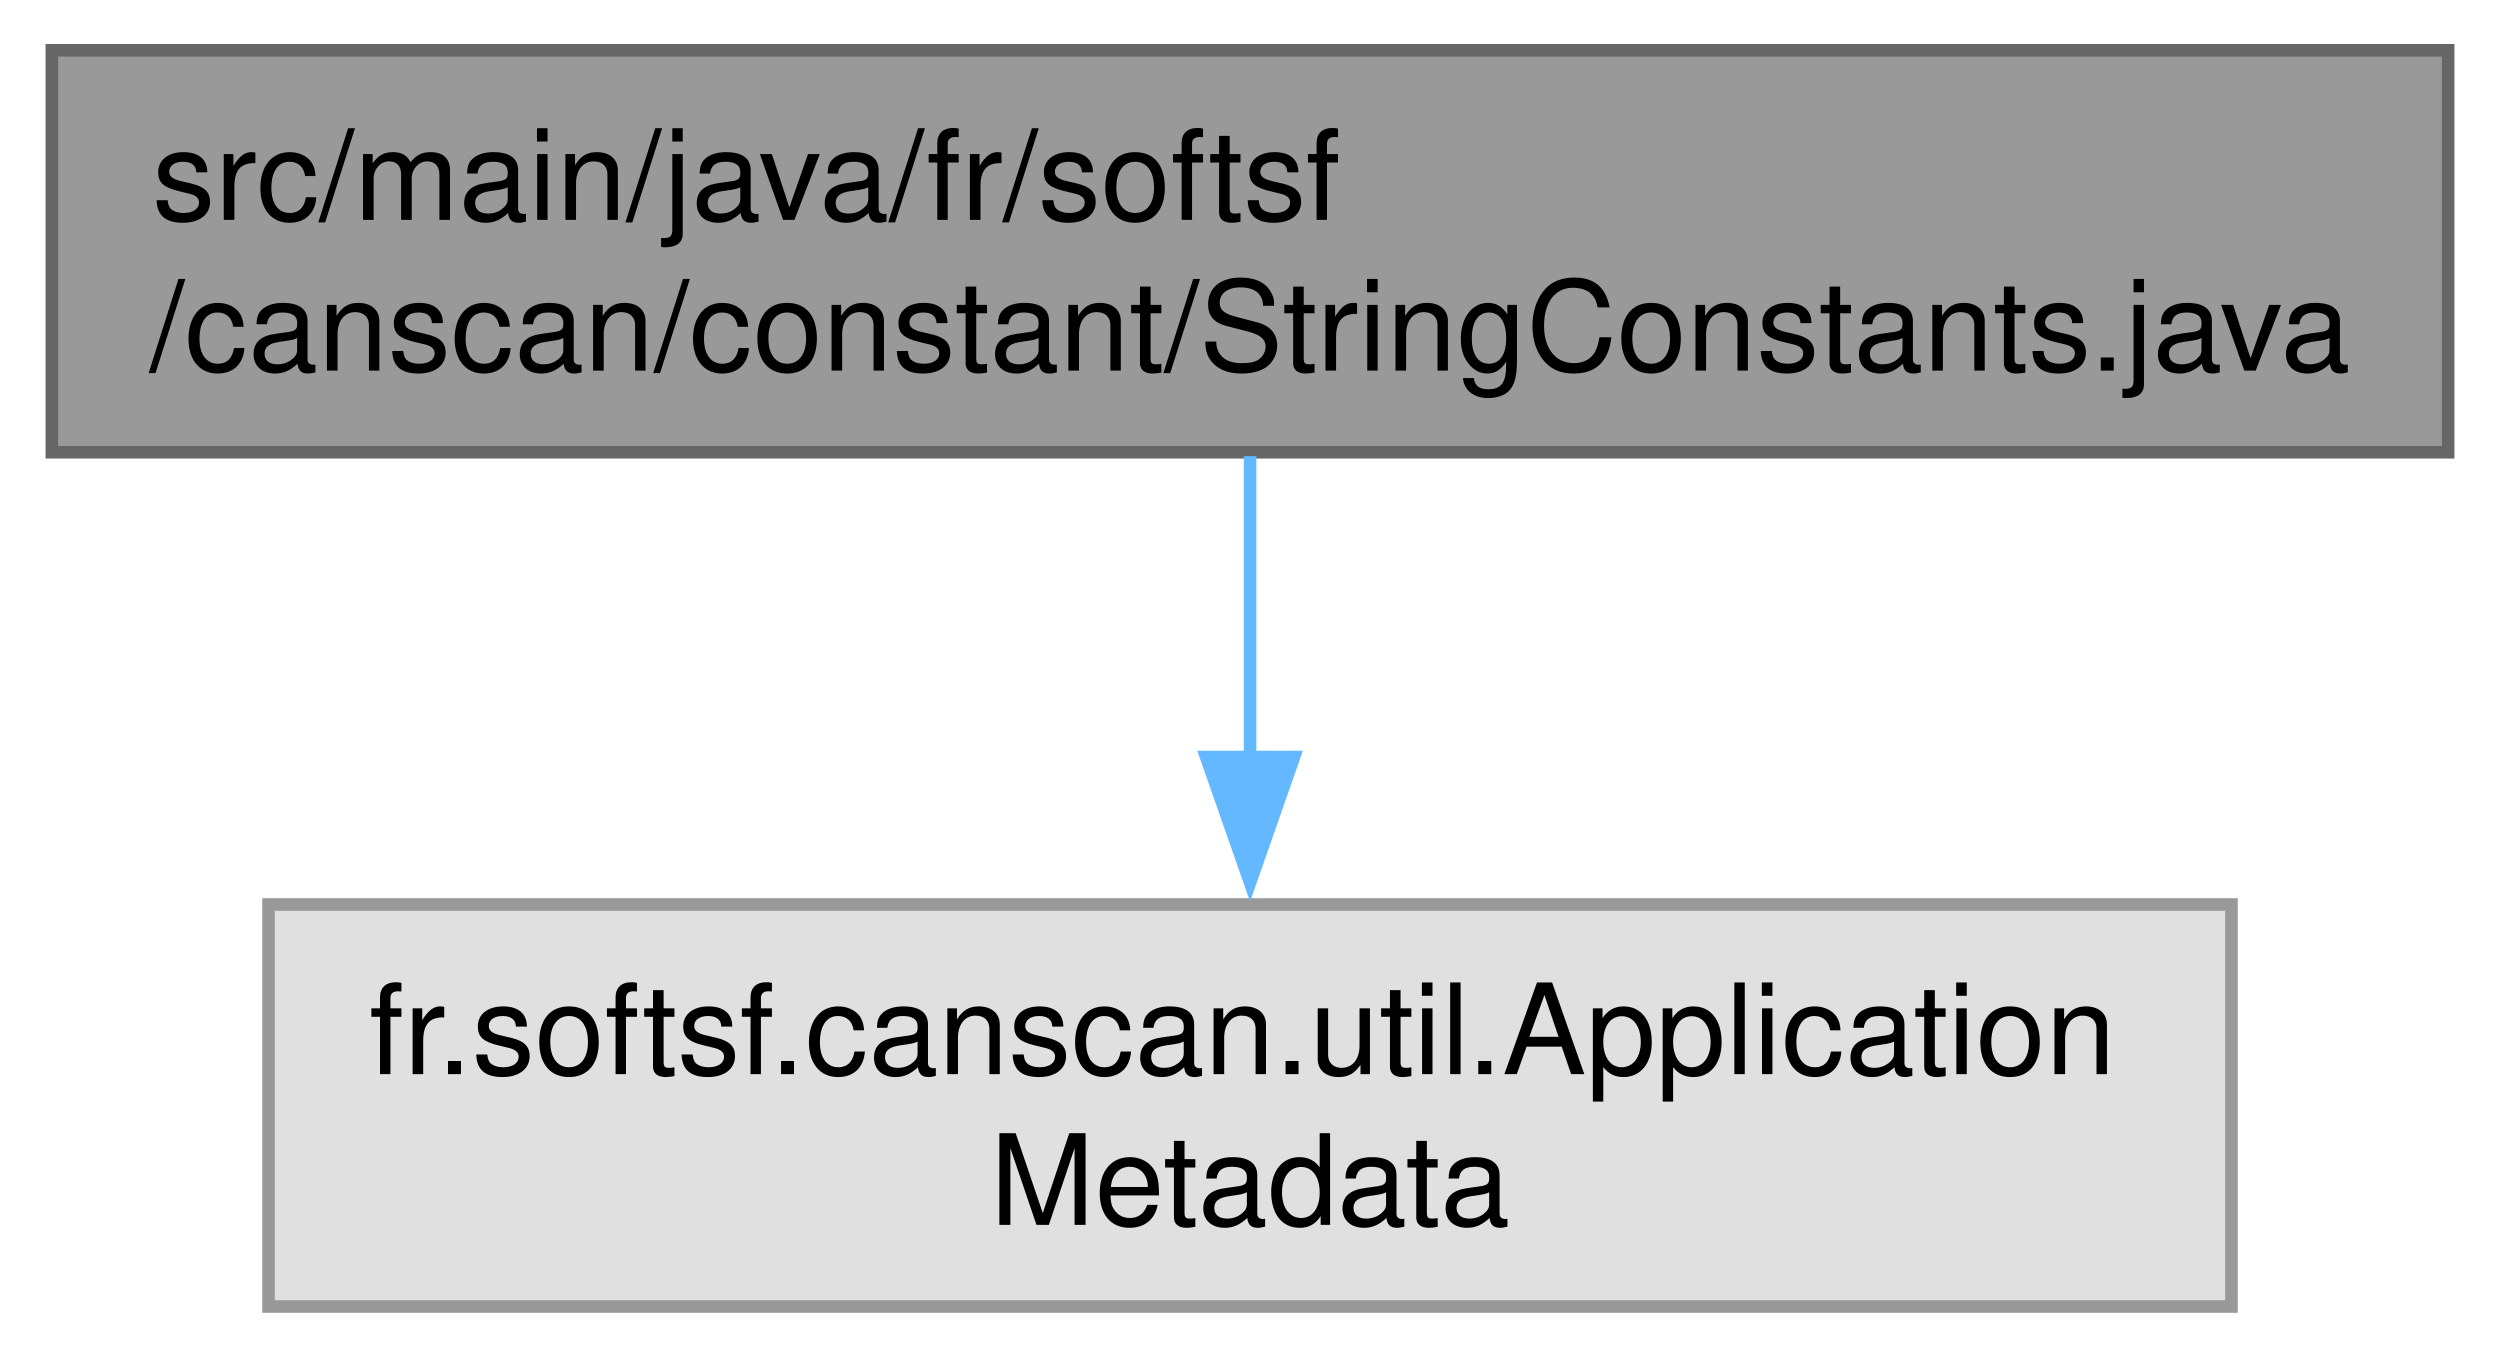
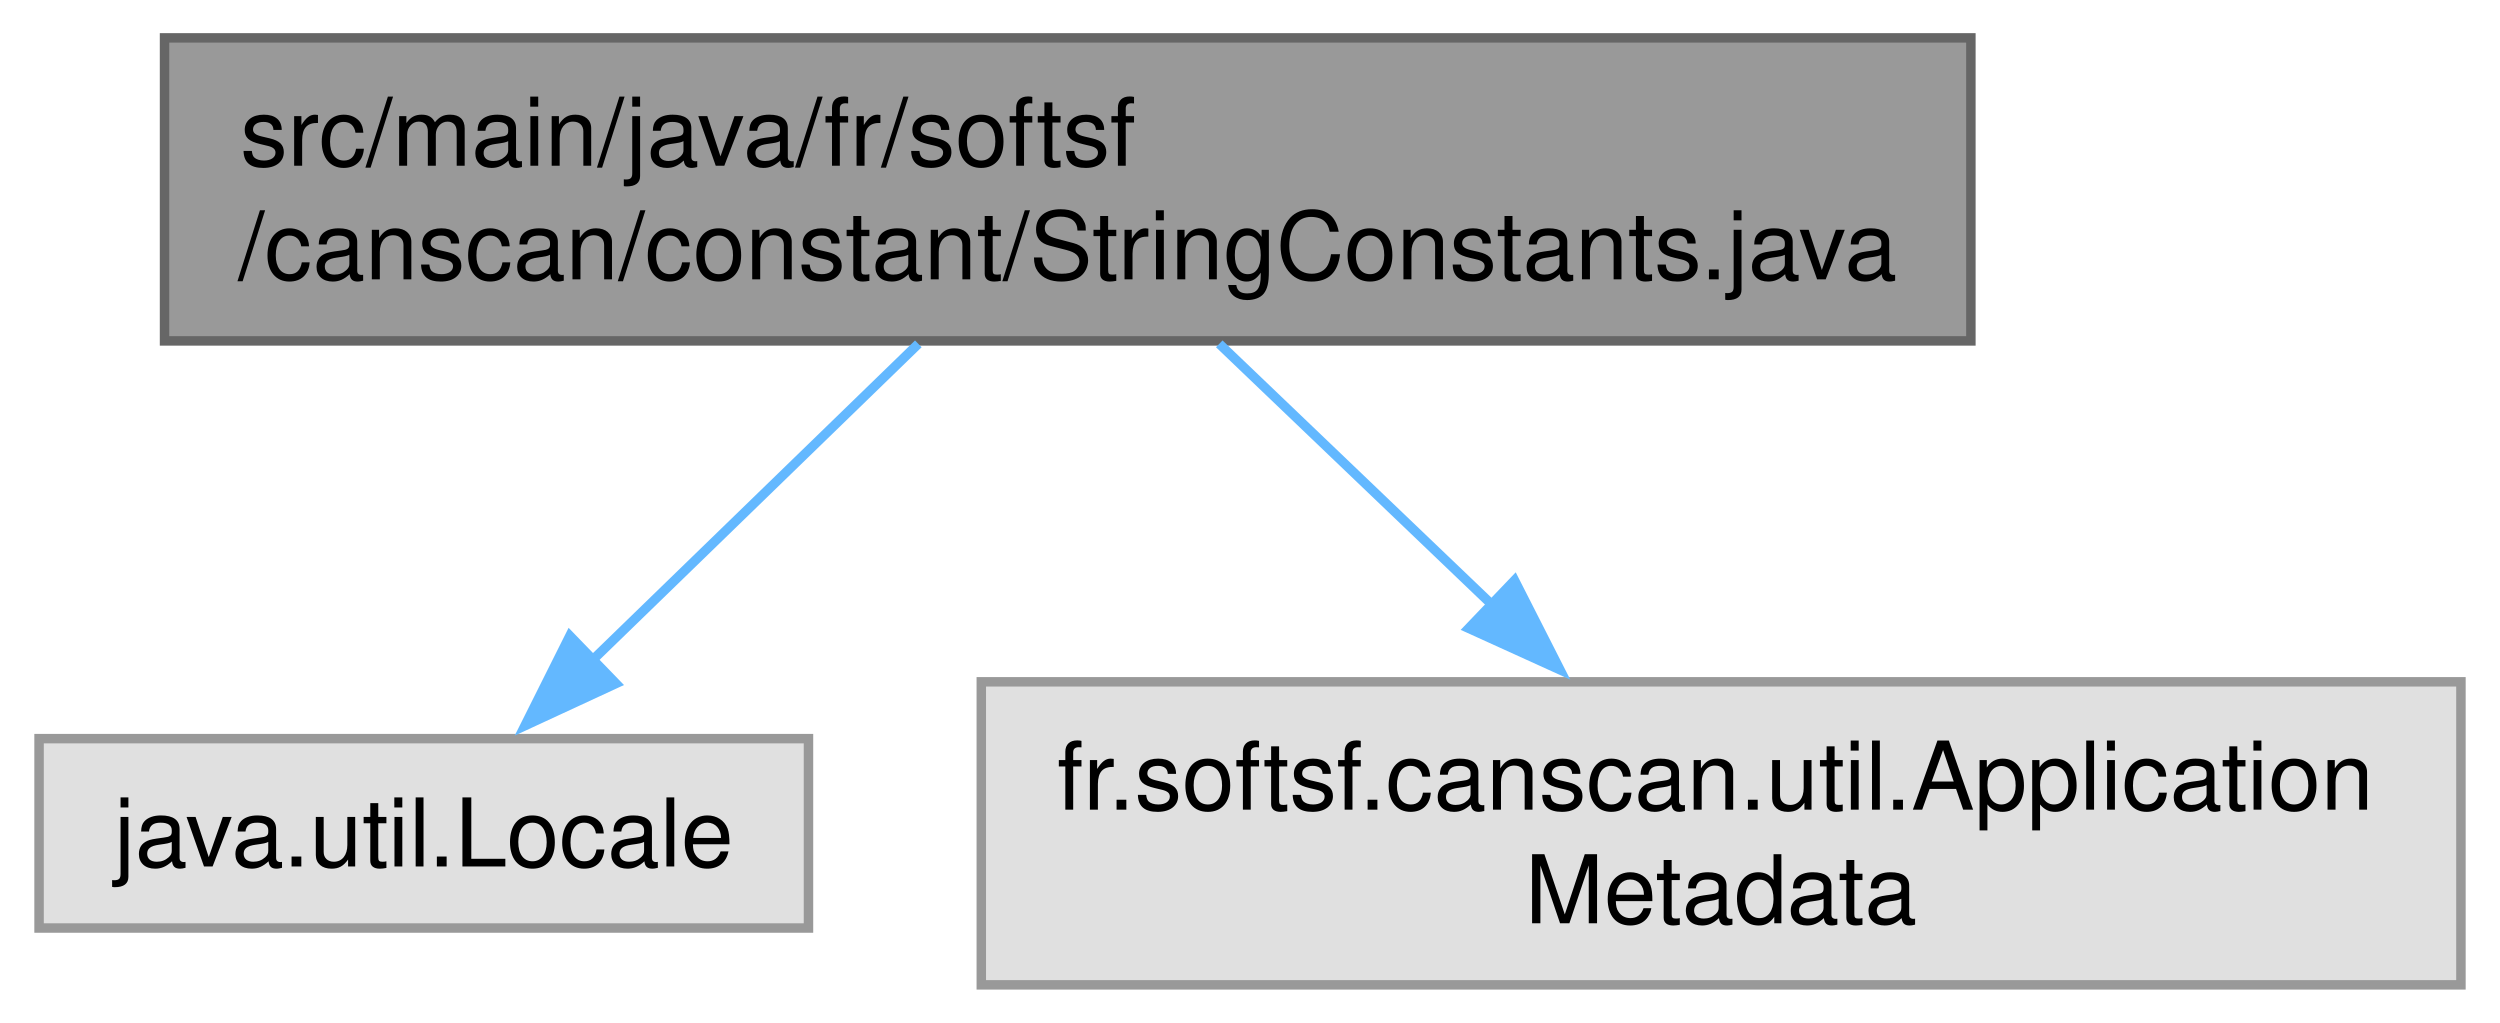
- <svg xmlns="http://www.w3.org/2000/svg" xmlns:xlink="http://www.w3.org/1999/xlink" width="199pt" height="108pt" viewBox="0.00 0.00 198.75 108.00">
+ <svg xmlns="http://www.w3.org/2000/svg" xmlns:xlink="http://www.w3.org/1999/xlink" width="264pt" height="108pt" viewBox="0.00 0.00 263.75 108.00">
  <g id="graph0" class="graph" transform="scale(1 1) rotate(0) translate(4 104)">
    <g id="Node000001" class="node">
      <g id="a_Node000001">
        <a xlink:title=" ">
-           <polygon fill="#999999" stroke="#666666" points="190.75,-100 0,-100 0,-68 190.75,-68 190.75,-100" />
-           <text text-anchor="start" x="8" y="-86.5" font-family="Helvetica,sans-Serif" font-size="10.00">src/main/java/fr/softsf</text>
-           <text text-anchor="middle" x="95.38" y="-74.5" font-family="Helvetica,sans-Serif" font-size="10.00">/canscan/constant/StringConstants.java</text>
+           <polygon fill="#999999" stroke="#666666" points="204,-100 13.25,-100 13.25,-68 204,-68 204,-100" />
+           <text text-anchor="start" x="21.25" y="-86.5" font-family="Helvetica,sans-Serif" font-size="10.00">src/main/java/fr/softsf</text>
+           <text text-anchor="middle" x="108.62" y="-74.5" font-family="Helvetica,sans-Serif" font-size="10.00">/canscan/constant/StringConstants.java</text>
        </a>
      </g>
    </g>
    <g id="Node000002" class="node">
      <g id="a_Node000002">
        <a xlink:title=" ">
-           <polygon fill="#e0e0e0" stroke="#999999" points="173.5,-32 17.25,-32 17.25,0 173.5,0 173.5,-32" />
-           <text text-anchor="start" x="25.25" y="-18.5" font-family="Helvetica,sans-Serif" font-size="10.00">fr.softsf.canscan.util.Application</text>
-           <text text-anchor="middle" x="95.38" y="-6.5" font-family="Helvetica,sans-Serif" font-size="10.00">Metadata</text>
+           <polygon fill="#e0e0e0" stroke="#999999" points="81.25,-26 0,-26 0,-6 81.25,-6 81.25,-26" />
+           <text text-anchor="middle" x="40.62" y="-12.5" font-family="Helvetica,sans-Serif" font-size="10.00">java.util.Locale</text>
        </a>
      </g>
    </g>
    <g id="edge1_Node000001_Node000002" class="edge">
      <g id="a_edge1_Node000001_Node000002">
        <a xlink:title=" ">
-           <path fill="none" stroke="#63b8ff" d="M95.38,-67.69C95.38,-60.53 95.38,-51.79 95.38,-43.59" />
-           <polygon fill="#63b8ff" stroke="#63b8ff" points="98.88,-43.74 95.38,-33.74 91.88,-43.74 98.88,-43.74" />
+           <path fill="none" stroke="#63b8ff" d="M92.85,-67.69C82.55,-57.7 69.09,-44.63 58.41,-34.26" />
+           <polygon fill="#63b8ff" stroke="#63b8ff" points="60.92,-31.82 51.31,-27.37 56.05,-36.85 60.92,-31.82" />
+         </a>
+       </g>
+     </g>
+     <g id="Node000003" class="node">
+       <g id="a_Node000003">
+         <a xlink:title=" ">
+           <polygon fill="#e0e0e0" stroke="#999999" points="255.75,-32 99.5,-32 99.5,0 255.75,0 255.75,-32" />
+           <text text-anchor="start" x="107.5" y="-18.5" font-family="Helvetica,sans-Serif" font-size="10.00">fr.softsf.canscan.util.Application</text>
+           <text text-anchor="middle" x="177.62" y="-6.5" font-family="Helvetica,sans-Serif" font-size="10.00">Metadata</text>
+         </a>
+       </g>
+     </g>
+     <g id="edge2_Node000001_Node000003" class="edge">
+       <g id="a_edge2_Node000001_Node000003">
+         <a xlink:title=" ">
+           <path fill="none" stroke="#63b8ff" d="M124.63,-67.69C133.25,-59.45 144.06,-49.11 153.66,-39.92" />
+           <polygon fill="#63b8ff" stroke="#63b8ff" points="155.81,-42.71 160.61,-33.27 150.97,-37.65 155.81,-42.71" />
        </a>
      </g>
    </g>
  </g>
</svg>
